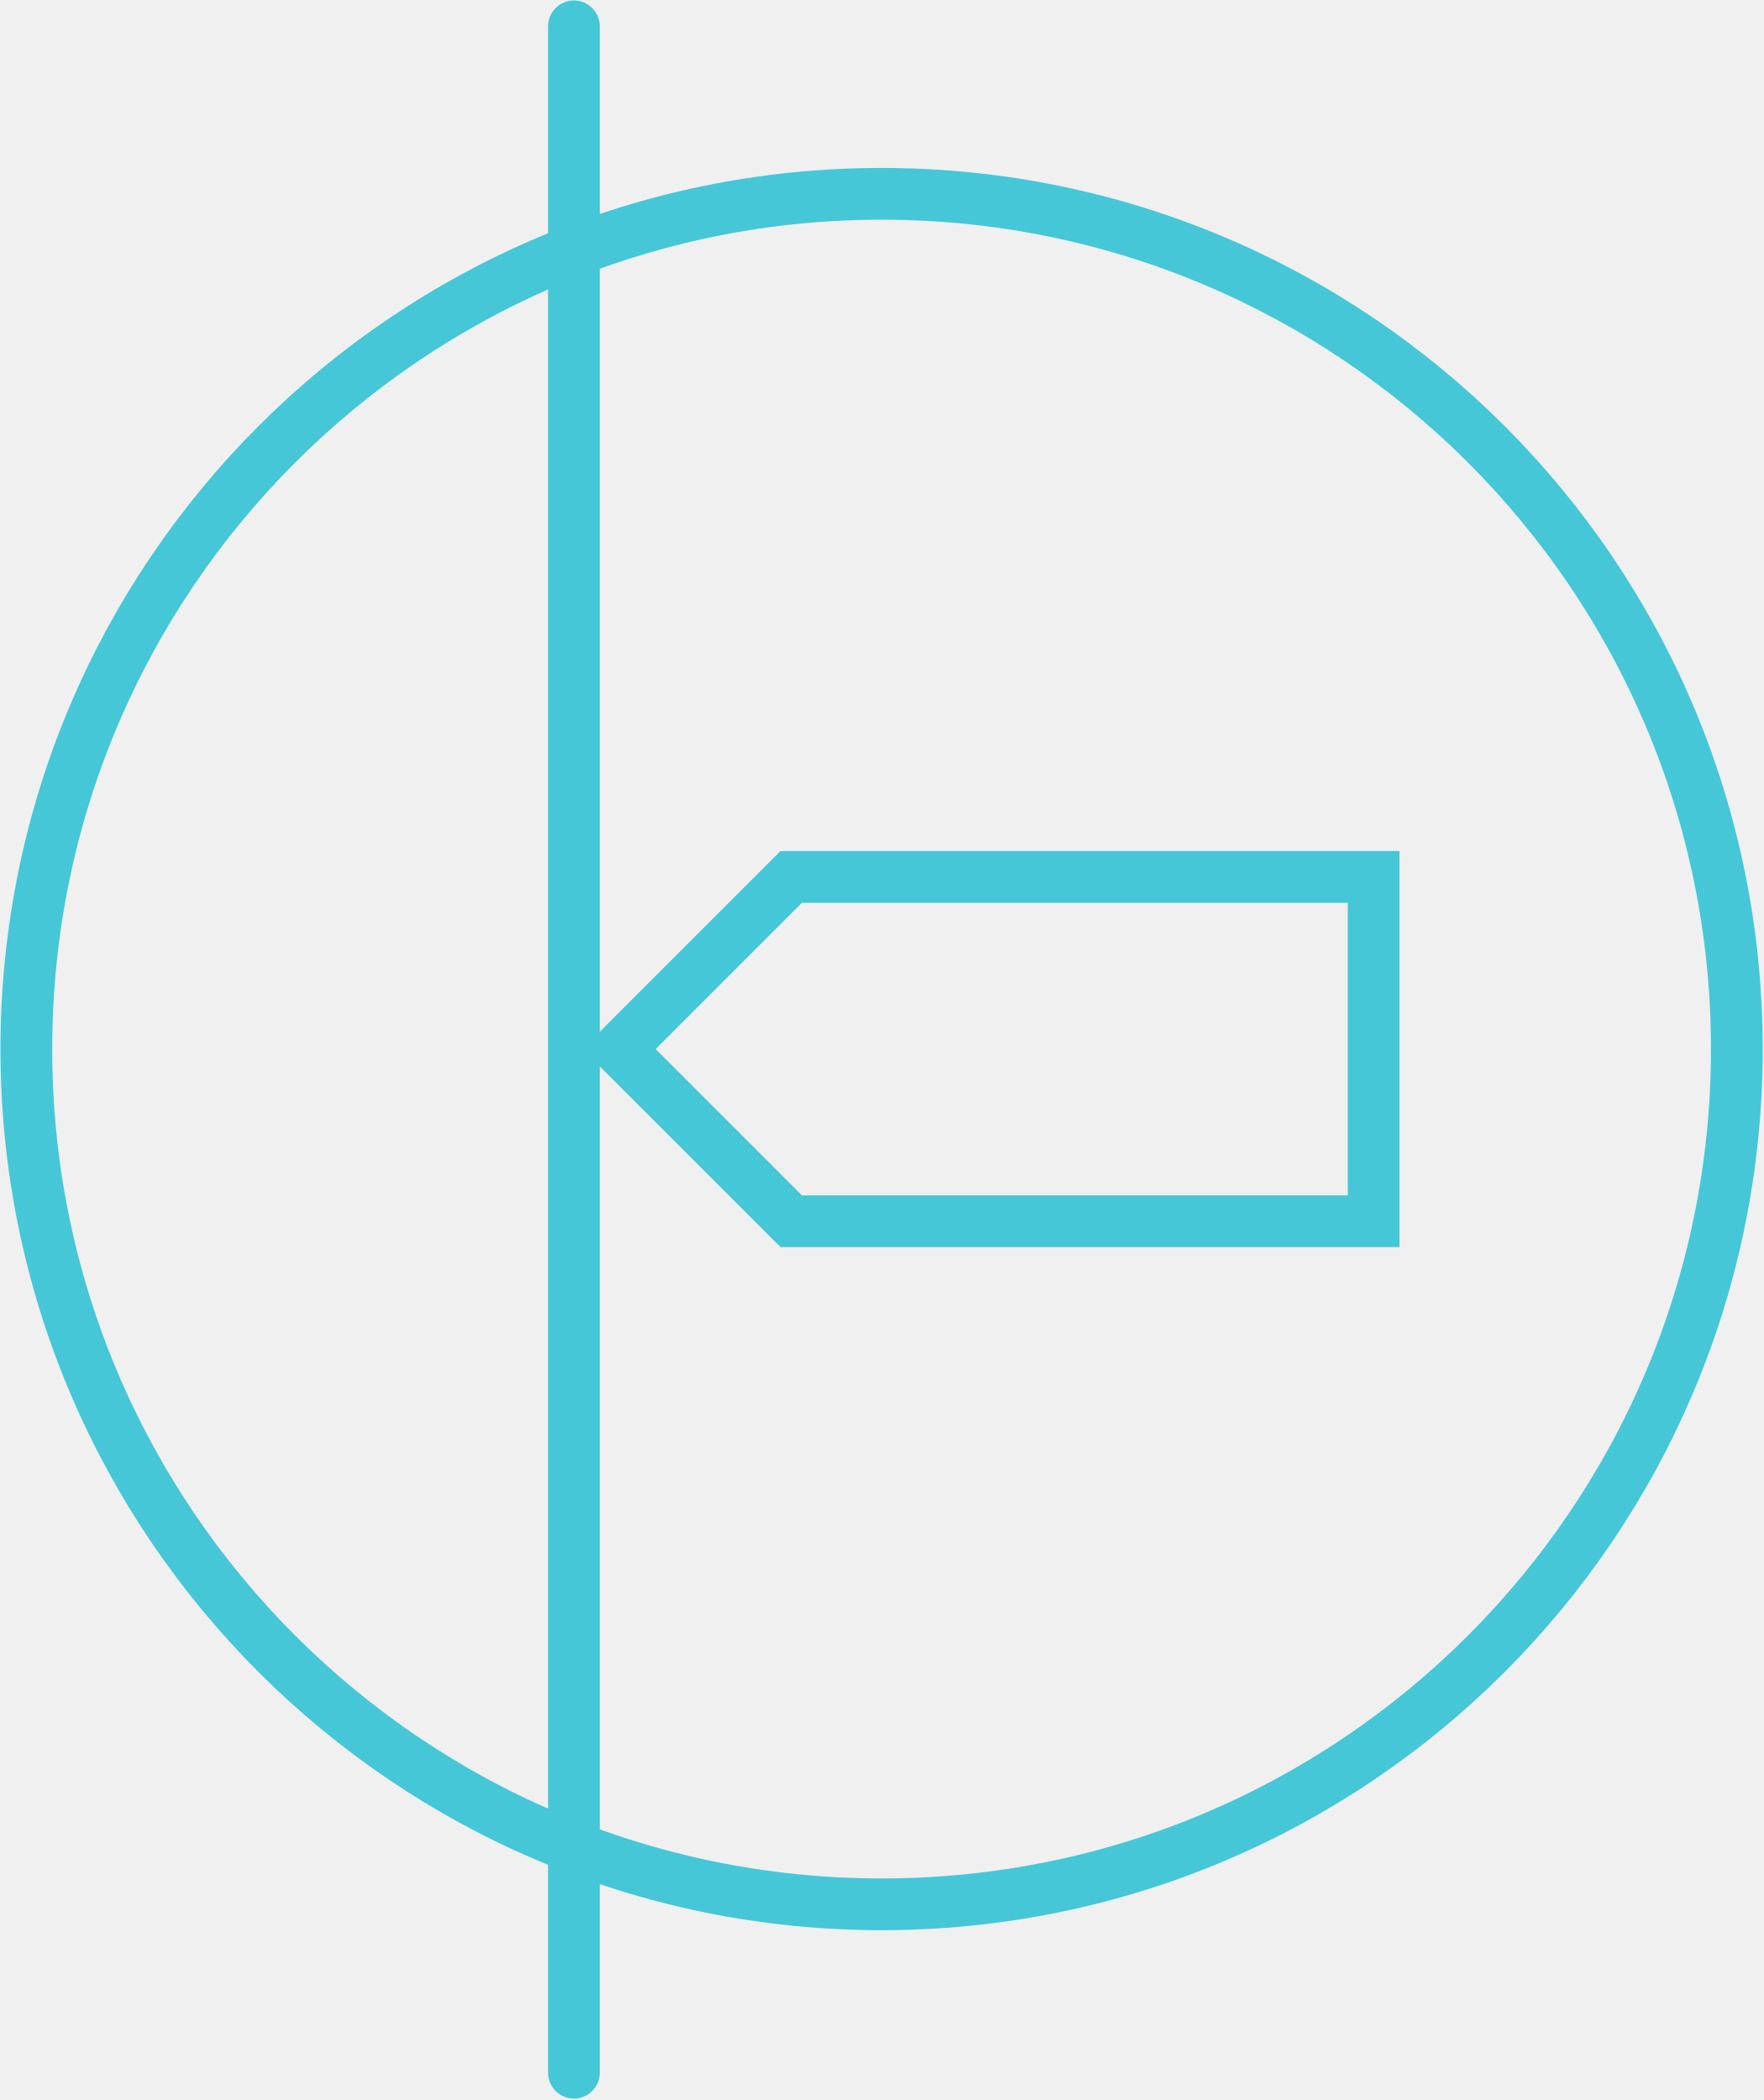
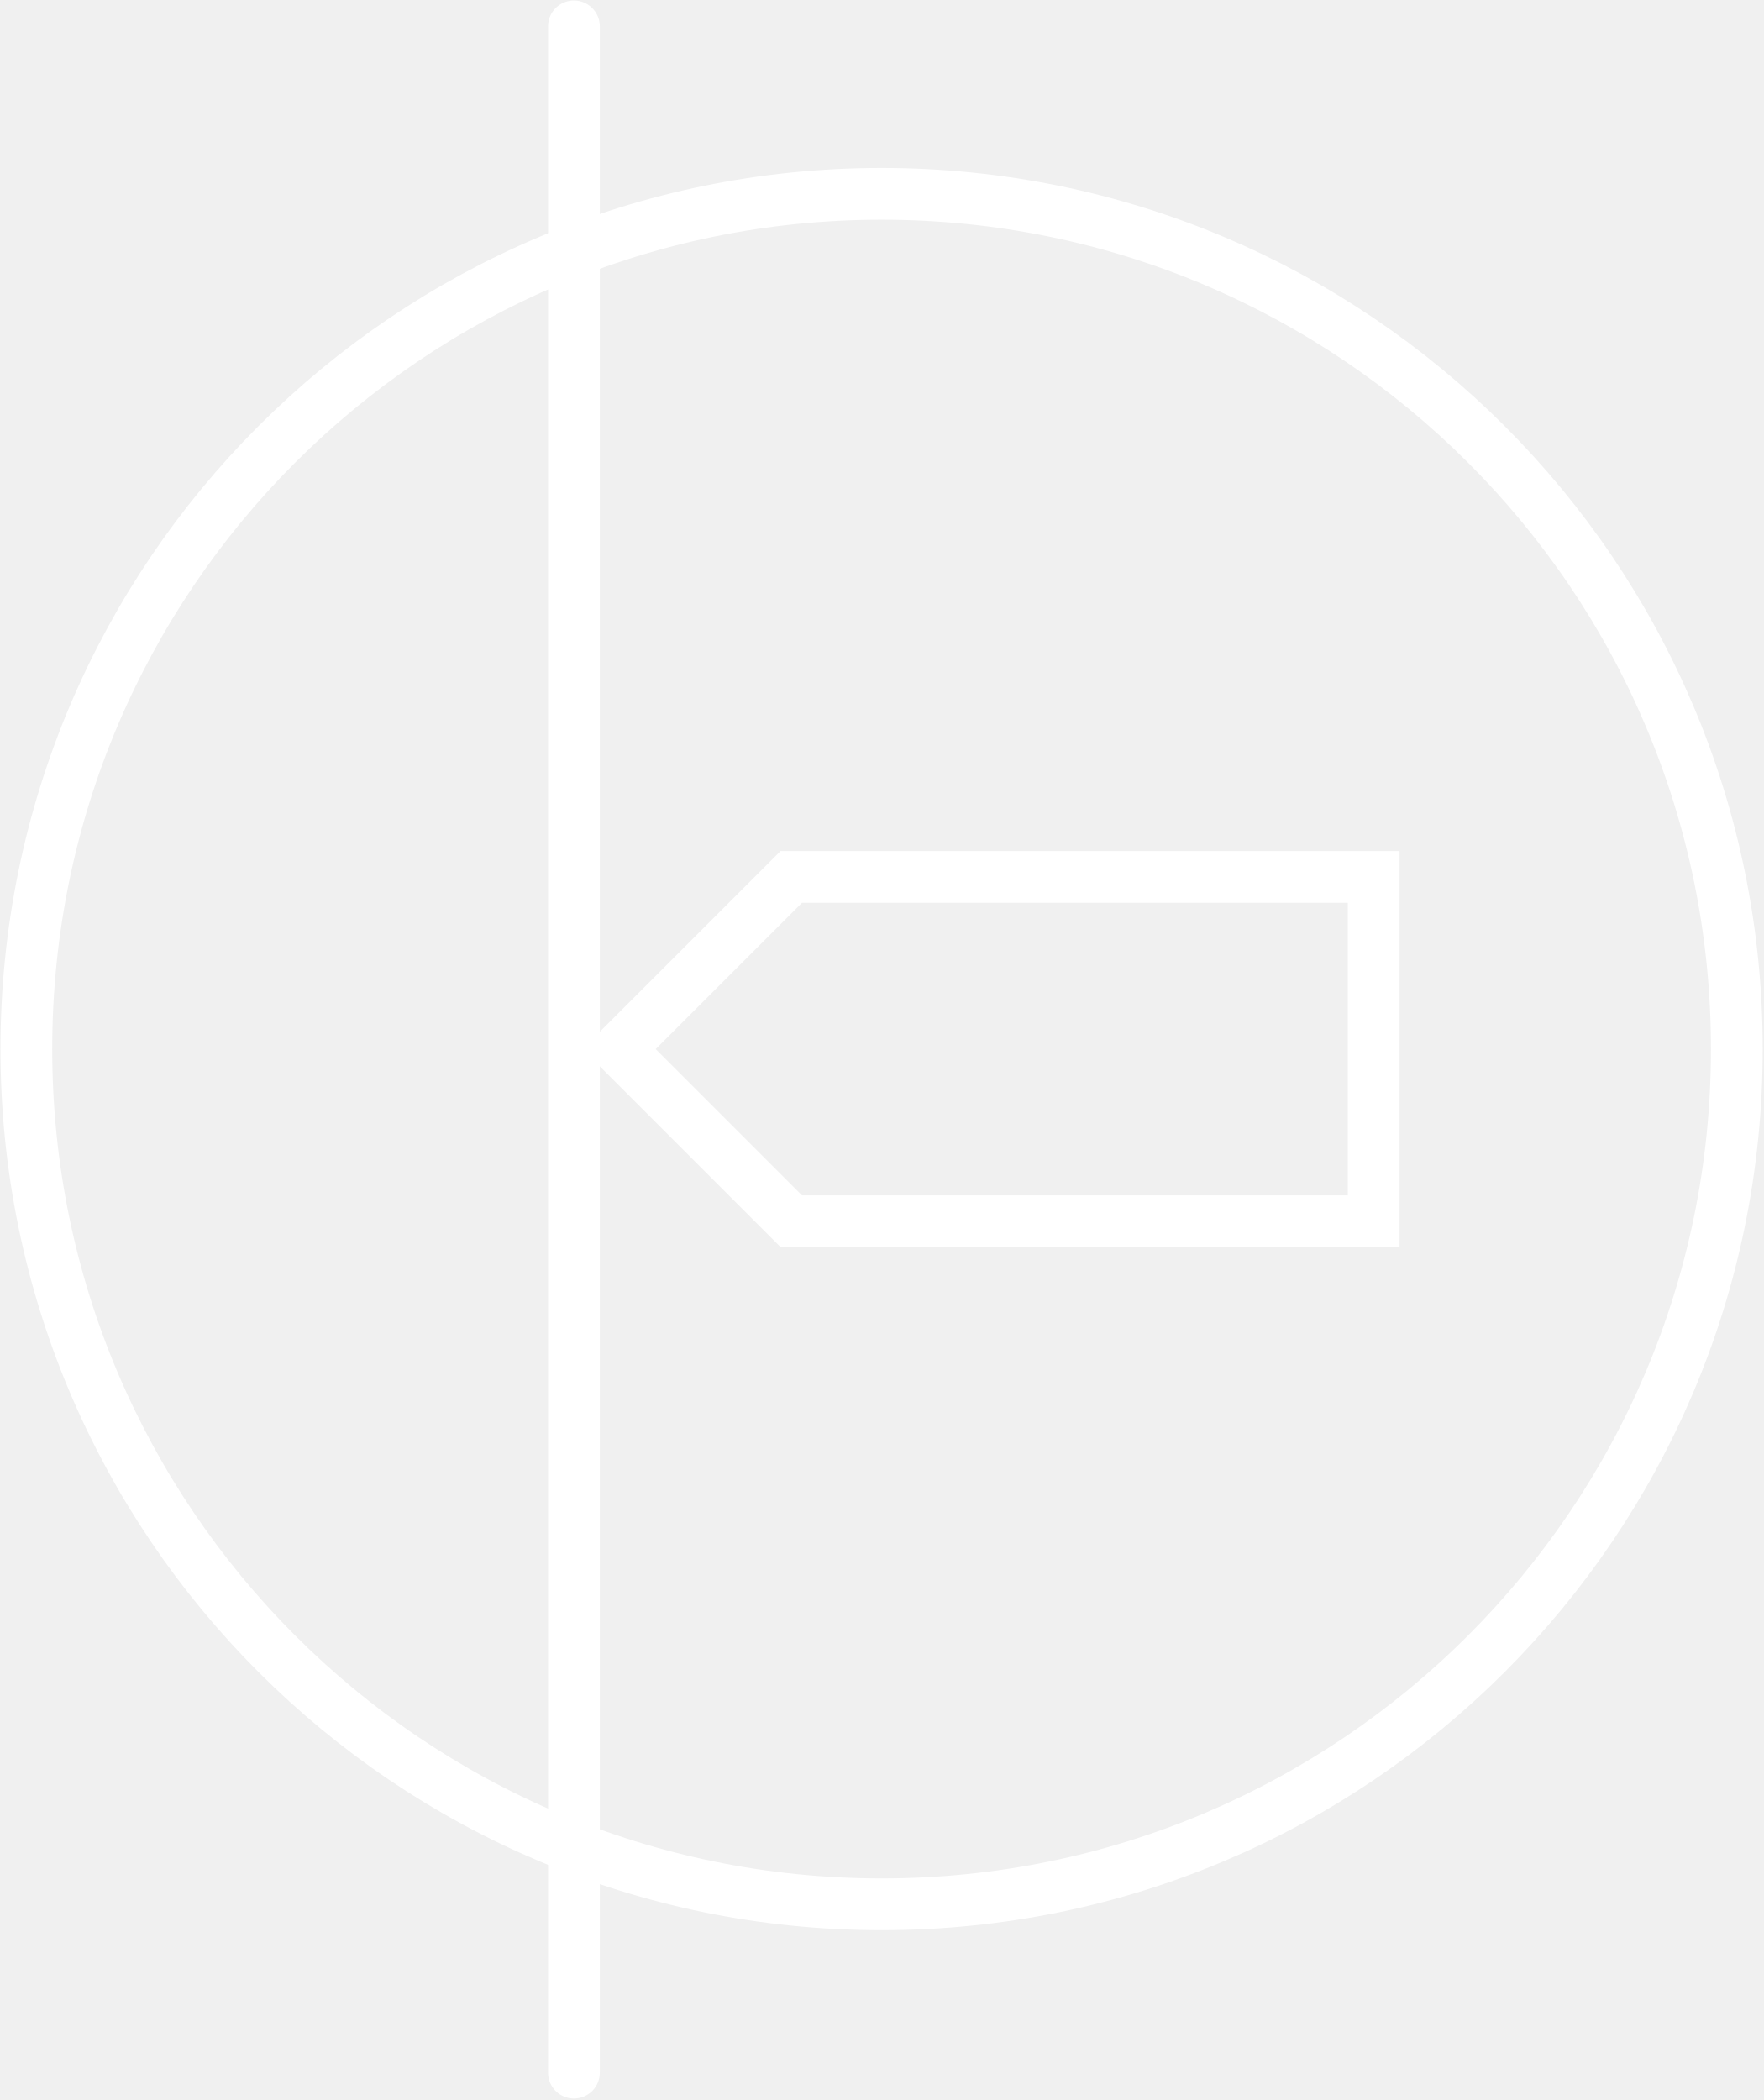
<svg xmlns="http://www.w3.org/2000/svg" width="937" height="1116" xml:space="preserve" overflow="hidden">
  <g transform="translate(-1421 -1284)">
-     <path d="M2151 1933 1841.5 1933 1750 1841.5 1841.5 1750 2151 1750Z" stroke="#45C7D8" stroke-width="27.5" stroke-linecap="round" stroke-miterlimit="8" fill="none" fill-rule="evenodd" />
-     <path d="M1889.5 1387C2140.51 1387 2344 1590.49 2344 1841.5 2344 2092.51 2140.51 2296 1889.5 2296 1638.49 2296 1435 2092.51 1435 1841.5 1435 1590.49 1638.49 1387 1889.5 1387Z" stroke="#45C7D8" stroke-width="27.5" stroke-linecap="round" stroke-miterlimit="8" fill="none" fill-rule="evenodd" />
-     <path d="M0 0 1087.48 0" stroke="#45C7D8" stroke-width="27.5" stroke-linecap="round" stroke-miterlimit="8" fill="none" fill-rule="evenodd" transform="matrix(-6.12323e-17 -1 -1 6.12323e-17 1726 2385.48)" />
+     <path d="M2151 1933 1841.5 1933 1750 1841.5 1841.5 1750 2151 1750Z" stroke="#FFFFFF" stroke-width="27.5" stroke-linecap="round" stroke-miterlimit="8" fill="none" fill-rule="evenodd" />
+     <path d="M1889.5 1387C2140.51 1387 2344 1590.49 2344 1841.5 2344 2092.51 2140.51 2296 1889.5 2296 1638.49 2296 1435 2092.51 1435 1841.5 1435 1590.49 1638.49 1387 1889.5 1387Z" stroke="#FFFFFF" stroke-width="27.5" stroke-linecap="round" stroke-miterlimit="8" fill="none" fill-rule="evenodd" />
+     <path d="M0 0 1087.48 0" stroke="#FFFFFF" stroke-width="27.5" stroke-linecap="round" stroke-miterlimit="8" fill="none" fill-rule="evenodd" transform="matrix(-6.12323e-17 -1 -1 6.12323e-17 1726 2385.48)" />
  </g>
</svg>
